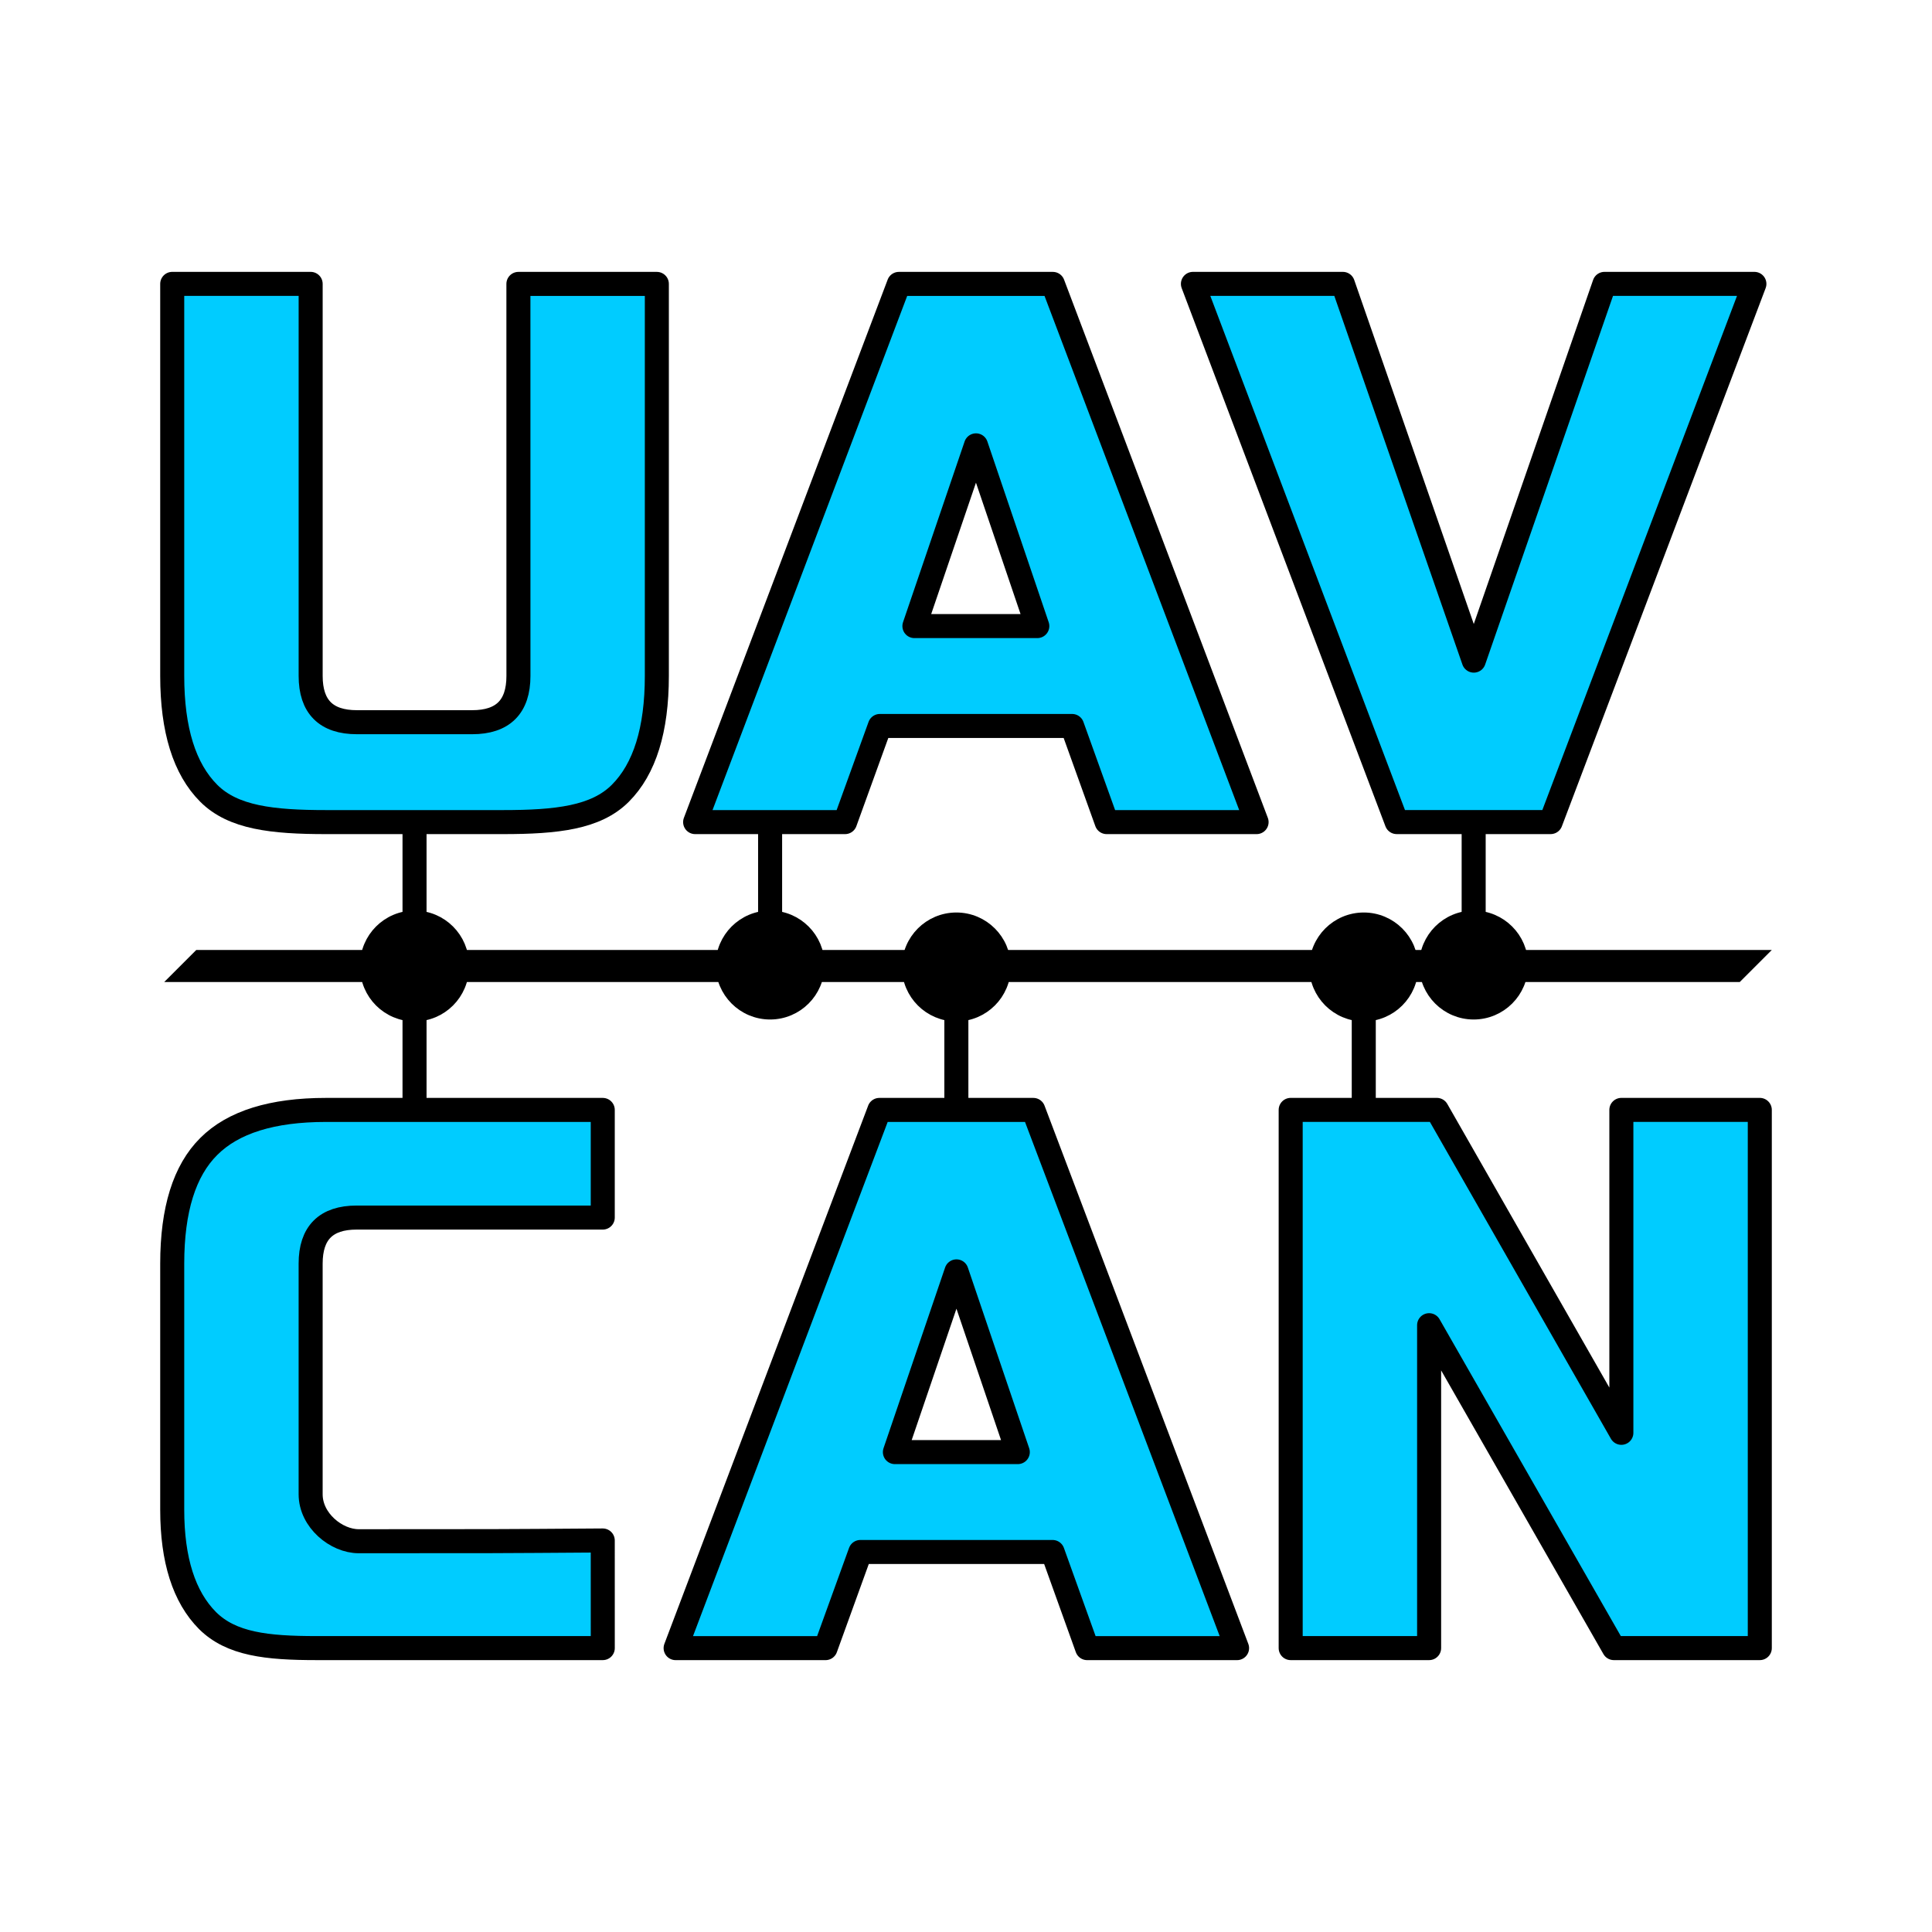
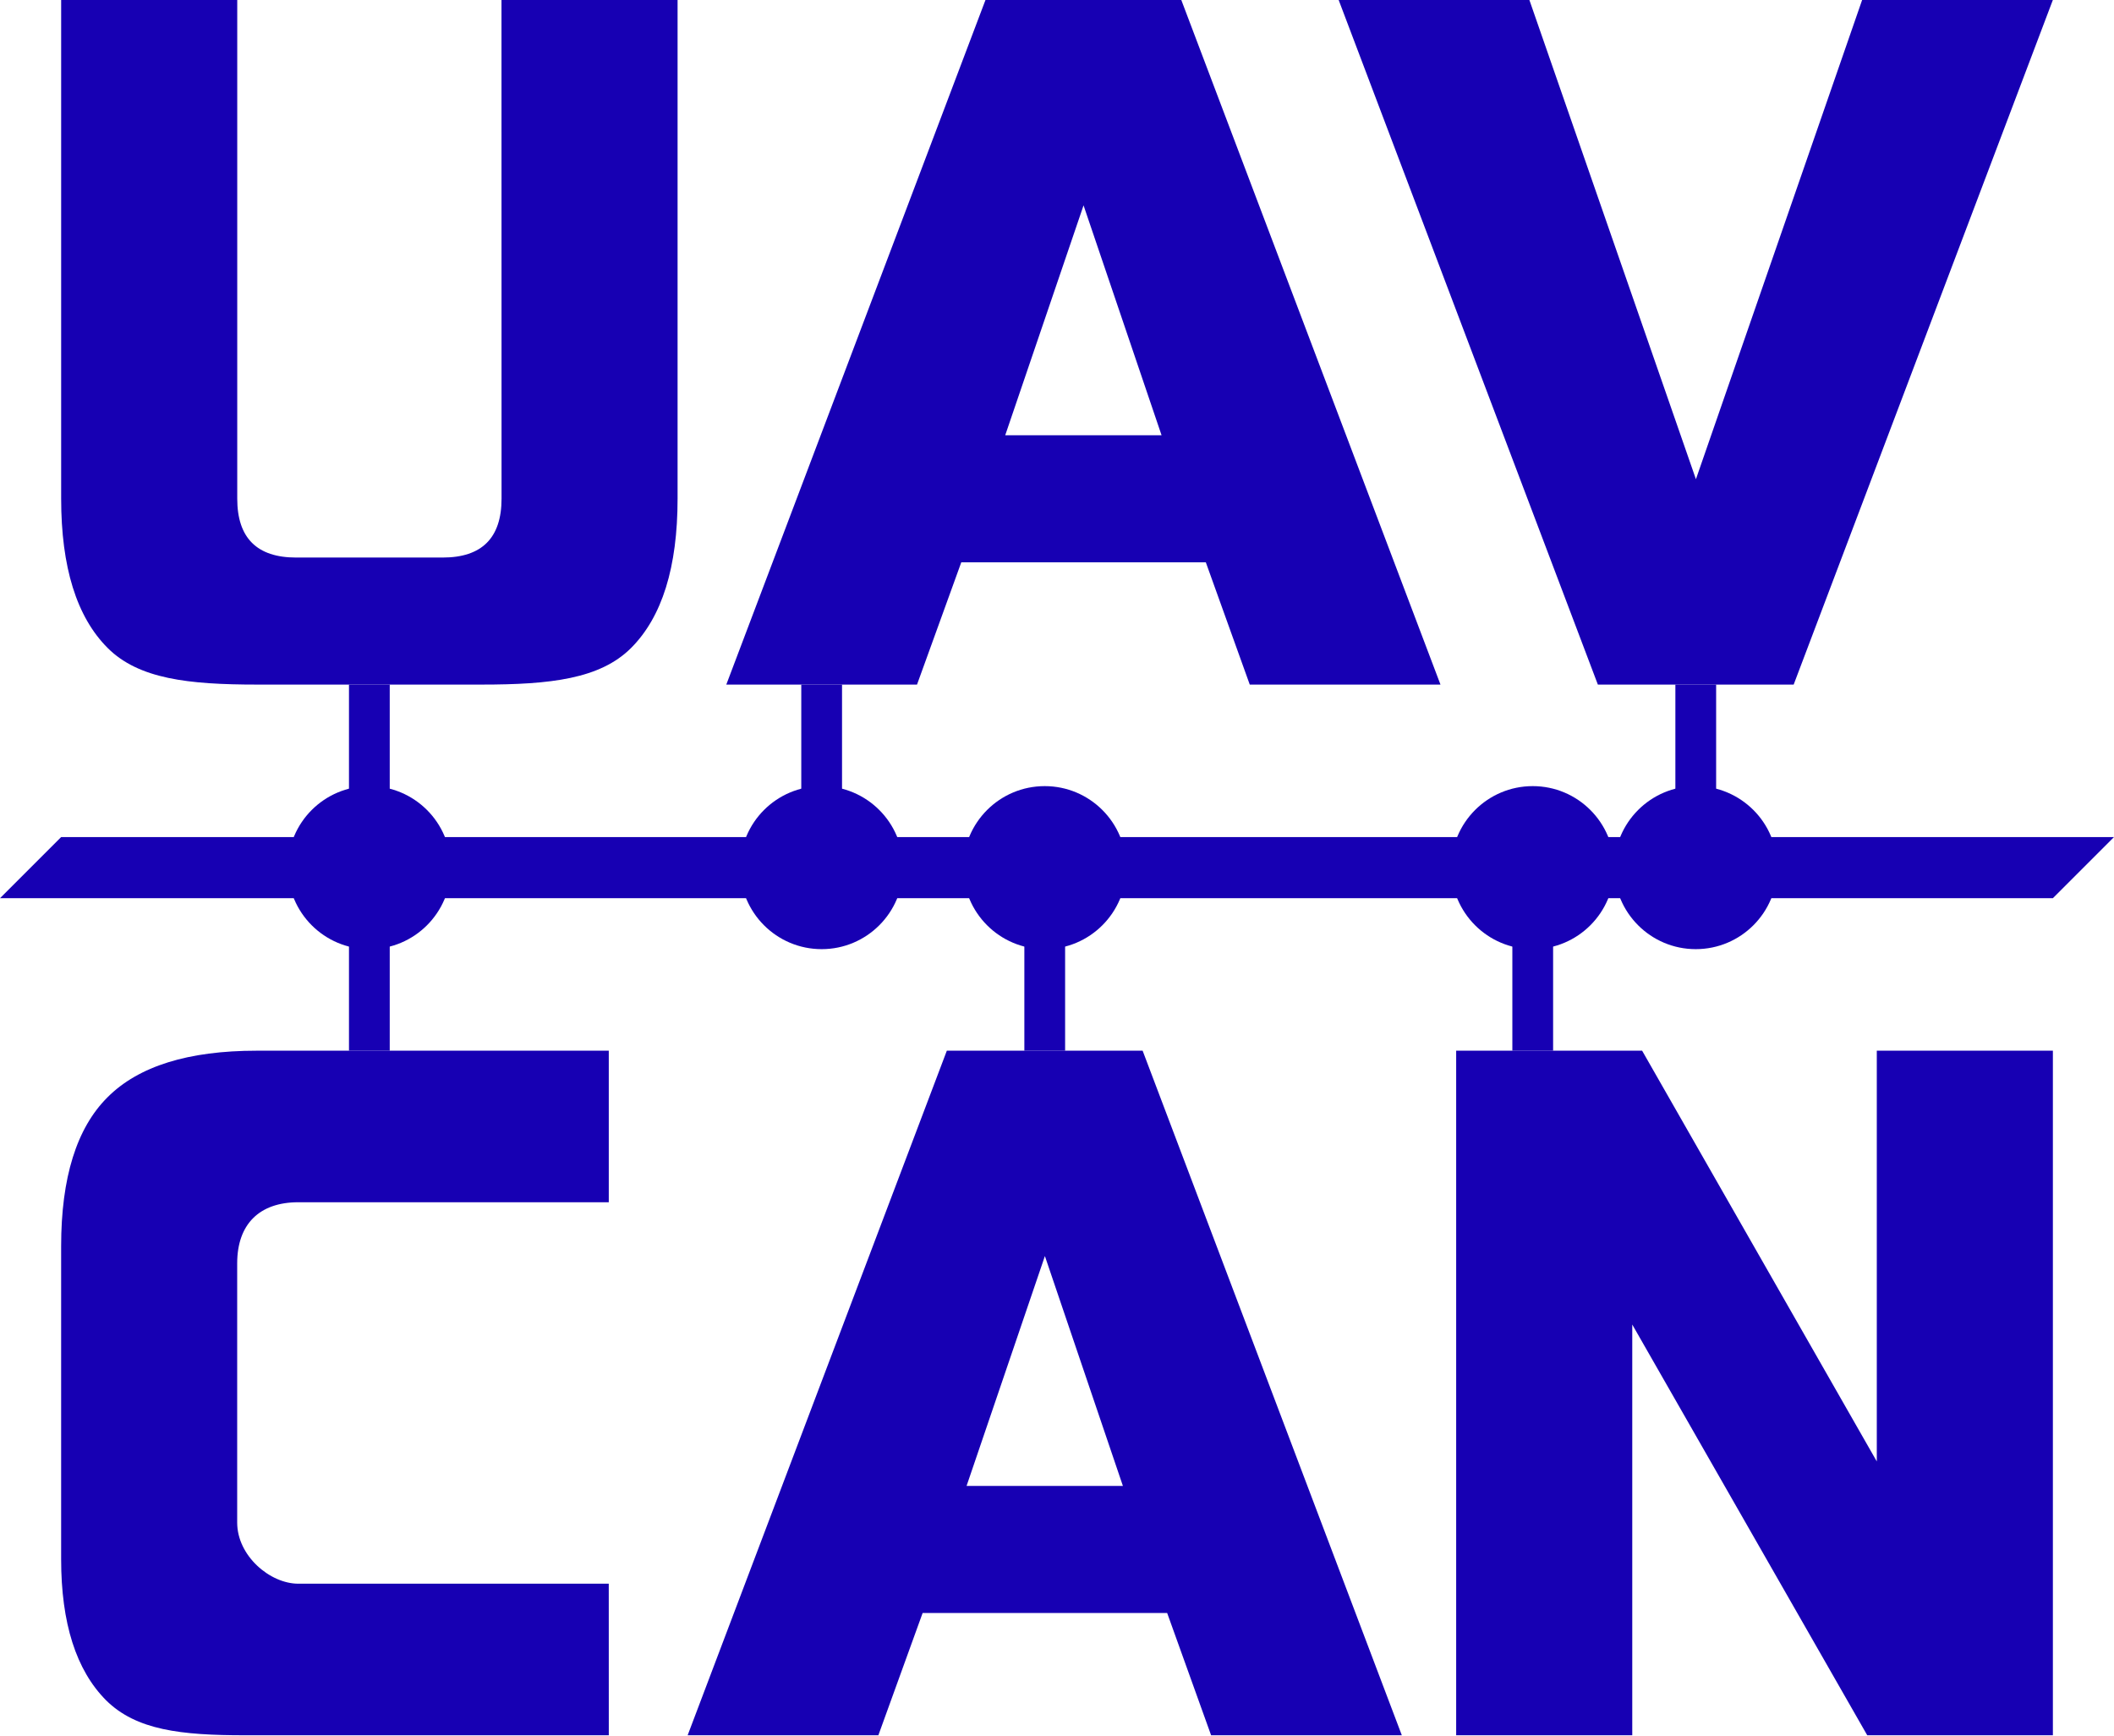
- <svg xmlns="http://www.w3.org/2000/svg" version="1.1" viewBox="0 0 120.595 120.595" stroke-miterlimit="10" id="svg2" width="120.595" height="120.595" style="fill:none;stroke:none;stroke-linecap:square;stroke-miterlimit:10">
-   <defs id="defs21">
-     <marker orient="auto" refY="0" refX="0" id="marker4532" style="overflow:visible">
-       <path id="path4534" d="m -2.5,-1 c 0,2.76 -2.24,5 -5,5 -2.76,0 -5,-2.24 -5,-5 0,-2.76 2.24,-5 5,-5 2.76,0 5,2.24 5,5 z" style="fill:#000000;fill-opacity:1;fill-rule:evenodd;stroke:#000000;stroke-width:1pt;stroke-opacity:1" transform="matrix(0.4,0,0,0.4,2.96,0.4)" />
-     </marker>
-     <marker orient="auto" refY="0" refX="0" id="DotM" style="overflow:visible">
-       <path id="path4268" d="m -2.5,-1 c 0,2.76 -2.24,5 -5,5 -2.76,0 -5,-2.24 -5,-5 0,-2.76 2.24,-5 5,-5 2.76,0 5,2.24 5,5 z" style="fill-rule:evenodd;stroke:#000000;stroke-width:1pt;stroke-opacity:1" transform="matrix(0.4,0,0,0.4,2.96,0.4)" />
-     </marker>
-     <marker orient="auto" refY="0" refX="0" id="DotL" style="overflow:visible">
-       <path id="path4265" d="m -2.5,-1 c 0,2.76 -2.24,5 -5,5 -2.76,0 -5,-2.24 -5,-5 0,-2.76 2.24,-5 5,-5 2.76,0 5,2.24 5,5 z" style="fill-rule:evenodd;stroke:#000000;stroke-width:1pt;stroke-opacity:1" transform="matrix(0.8,0,0,0.8,5.92,0.8)" />
-     </marker>
-     <marker orient="auto" refY="0" refX="0" id="marker4532-3" style="overflow:visible">
-       <path id="path4534-3" d="m -2.5,-1 c 0,2.76 -2.24,5 -5,5 -2.76,0 -5,-2.24 -5,-5 0,-2.76 2.24,-5 5,-5 2.76,0 5,2.24 5,5 z" style="fill:#000000;fill-opacity:1;fill-rule:evenodd;stroke:#000000;stroke-width:1pt;stroke-opacity:1" transform="matrix(0.4,0,0,0.4,2.96,0.4)" />
-     </marker>
-     <marker orient="auto" refY="0" refX="0" id="marker4532-3-8" style="overflow:visible">
-       <path id="path4534-3-0" d="m -2.5,-1 c 0,2.76 -2.24,5 -5,5 -2.76,0 -5,-2.24 -5,-5 0,-2.76 2.24,-5 5,-5 2.76,0 5,2.24 5,5 z" style="fill:#000000;fill-opacity:1;fill-rule:evenodd;stroke:#000000;stroke-width:1pt;stroke-opacity:1" transform="matrix(0.4,0,0,0.4,2.96,0.4)" />
-     </marker>
-     <marker orient="auto" refY="0" refX="0" id="marker4532-3-7" style="overflow:visible">
-       <path id="path4534-3-6" d="m -2.5,-1 c 0,2.76 -2.24,5 -5,5 -2.76,0 -5,-2.24 -5,-5 0,-2.76 2.24,-5 5,-5 2.76,0 5,2.24 5,5 z" style="fill:#000000;fill-opacity:1;fill-rule:evenodd;stroke:#000000;stroke-width:1pt;stroke-opacity:1" transform="matrix(0.4,0,0,0.4,2.96,0.4)" />
-     </marker>
-     <marker orient="auto" refY="0" refX="0" id="marker4532-3-9" style="overflow:visible">
-       <path id="path4534-3-06" d="m -2.5,-1 c 0,2.76 -2.24,5 -5,5 -2.76,0 -5,-2.24 -5,-5 0,-2.76 2.24,-5 5,-5 2.76,0 5,2.24 5,5 z" style="fill:#000000;fill-opacity:1;fill-rule:evenodd;stroke:#000000;stroke-width:1pt;stroke-opacity:1" transform="matrix(0.4,0,0,0.4,2.96,0.4)" />
-     </marker>
-     <marker orient="auto" refY="0" refX="0" id="marker4532-3-90" style="overflow:visible">
-       <path id="path4534-3-3" d="m -2.5,-1 c 0,2.76 -2.24,5 -5,5 -2.76,0 -5,-2.24 -5,-5 0,-2.76 2.24,-5 5,-5 2.76,0 5,2.24 5,5 z" style="fill:#000000;fill-opacity:1;fill-rule:evenodd;stroke:#000000;stroke-width:1pt;stroke-opacity:1" transform="matrix(0.4,0,0,0.4,2.96,0.4)" />
-     </marker>
-   </defs>
-   <clipPath id="p.0">
-     <path d="m 0,0 294.375,0 0,100 L 0,100 0,0 Z" id="path5" style="clip-rule:nonzero" />
-   </clipPath>
-   <path style="fill:#00ccff;fill-opacity:1;fill-rule:nonzero;stroke:#000000;stroke-width:1.5;stroke-miterlimit:10;stroke-dasharray:none;stroke-opacity:1;stroke-linejoin:round" d="m 32.359,17.721 8.641,0 0,24.469 c 0,3.365 -0.76,5.807 -2.281,7.328 -1.521,1.521 -3.964,1.797 -7.328,1.797 l -11.031,0 c -3.365,0 -5.807,-0.276 -7.328,-1.797 C 11.51,47.997 10.75,45.554 10.75,42.189 l 0,-24.469 8.641,0 0,24.469 c 0,1.927 0.964,2.891 2.891,2.891 l 7.188,0 c 1.927,0 2.891,-0.964 2.891,-2.891 z" id="path4186" />
-   <path style="fill:#00ccff;fill-opacity:1;fill-rule:nonzero;stroke:#000000;stroke-width:1.5;stroke-miterlimit:10;stroke-dasharray:none;stroke-opacity:1;stroke-linejoin:round" d="m 56.109,17.721 -12.719,33.594 9.359,0 2.172,-6 12,0 2.156,6 9.359,0 -12.719,-33.594 -9.609,0 z m 4.812,10.078 3.828,11.281 -7.672,0 3.844,-11.281 z" id="path4184" />
-   <path style="fill:#00ccff;fill-opacity:1;fill-rule:nonzero;stroke:#000000;stroke-width:1.5;stroke-miterlimit:10;stroke-dasharray:none;stroke-opacity:1;stroke-linejoin:round" d="m 91.994,41.236 8.156,-23.516 9.359,0 -12.719,33.594 -9.609,0 -12.719,-33.594 9.359,0 8.172,23.516 z" id="path4180" />
-   <path style="fill:#00ccff;fill-opacity:1;fill-rule:nonzero;stroke:#000000;stroke-width:1.5;stroke-miterlimit:10;stroke-dasharray:none;stroke-opacity:1;stroke-linejoin:round" d="m 37.625,102.874 -17.859,0 c -3.135,0 -5.333,-0.25 -6.813,-1.719 C 11.484,99.677 10.75,97.369 10.75,94.234 l 0,-15.359 c 0,-3.365 0.76,-5.802 2.281,-7.313 1.521,-1.521 3.958,-2.281 7.312,-2.281 l 17.281,0 0,6.719 -15.359,0 c -1.917,0 -2.875,0.958 -2.875,2.875 l 0,14.398 c 0,1.632 1.606,2.93 3,2.93 8.919,0 8.224,0.001 15.234,-0.047 z" id="path4178" />
-   <path style="fill:#00ccff;fill-opacity:1;fill-rule:nonzero;stroke:#000000;stroke-width:1.5;stroke-miterlimit:10;stroke-dasharray:none;stroke-opacity:1;stroke-linejoin:round" d="m 54.891,69.281 -12.719,33.594 9.359,0 2.172,-6 12,0 2.156,6 9.359,0 -12.719,-33.594 -9.609,0 z m 4.812,10.078 3.828,11.281 -7.672,0 3.844,-11.281 z" id="path4176" />
-   <path style="fill:#00ccff;fill-opacity:1;fill-rule:nonzero;stroke:#000000;stroke-width:1.5;stroke-miterlimit:10;stroke-dasharray:none;stroke-opacity:1;stroke-linejoin:round" d="m 109.845,102.874 -9.109,0 -11.531,-20.156 0,20.156 -8.641,0 0,-33.594 9.125,0 11.516,20.156 0,-20.156 8.641,0 0,33.594 z" id="path13" />
-   <path style="fill:#000000;fill-opacity:1;fill-rule:evenodd;stroke:none;stroke-width:0;stroke-linecap:butt;stroke-linejoin:miter;stroke-miterlimit:10;stroke-dasharray:none;stroke-opacity:1" d="m 10.25,61.298 2,-2 98.345,0 -2,2 z" id="path4514" />
-   <path style="fill:#000000;fill-opacity:1;fill-rule:evenodd;stroke:#000000;stroke-width:1.5;stroke-linecap:butt;stroke-linejoin:miter;stroke-miterlimit:10;stroke-dasharray:none;stroke-opacity:1;marker-end:url(#marker4532)" d="m 25.875,51.314 0,8.983" id="path4518" />
-   <path style="fill:#000000;fill-opacity:1;fill-rule:evenodd;stroke:#000000;stroke-width:1.5;stroke-linecap:butt;stroke-linejoin:miter;stroke-miterlimit:10;stroke-dasharray:none;stroke-opacity:1;marker-end:url(#marker4532-3)" d="m 48.07,51.314 0,8.983" id="path4518-3" />
-   <path style="fill:#000000;fill-opacity:1;fill-rule:evenodd;stroke:#000000;stroke-width:1.5;stroke-linecap:butt;stroke-linejoin:miter;stroke-miterlimit:10;stroke-dasharray:none;stroke-opacity:1;marker-end:url(#marker4532-3-8)" d="m 91.986,51.314 0,8.983" id="path4518-3-4" />
-   <path style="fill:#000000;fill-opacity:1;fill-rule:evenodd;stroke:#000000;stroke-width:1.5;stroke-linecap:butt;stroke-linejoin:miter;stroke-miterlimit:10;stroke-dasharray:none;stroke-opacity:1;marker-end:url(#marker4532-3-7)" d="m 25.875,69.281 0,-8.983" id="path4518-3-8" />
-   <path style="fill:#000000;fill-opacity:1;fill-rule:evenodd;stroke:#000000;stroke-width:1.5;stroke-linecap:butt;stroke-linejoin:miter;stroke-miterlimit:10;stroke-dasharray:none;stroke-opacity:1;marker-end:url(#marker4532-3-9)" d="m 59.696,69.281 0,-8.983" id="path4518-3-87" />
-   <path style="fill:#000000;fill-opacity:1;fill-rule:evenodd;stroke:#000000;stroke-width:1.5;stroke-linecap:butt;stroke-linejoin:miter;stroke-miterlimit:10;stroke-dasharray:none;stroke-opacity:1;marker-end:url(#marker4532-3-90)" d="m 85.126,69.281 0,-8.983" id="path4518-3-3" />
+ <svg xmlns="http://www.w3.org/2000/svg" version="1.1" viewBox="0 0 103.738 85.154" stroke-miterlimit="10" id="svg2" width="103.738" height="85.154" style="fill:none;stroke:none;stroke-linecap:square;stroke-miterlimit:10">
+   <defs id="defs21" />
+   <path style="fill:#1700b3;fill-opacity:1;fill-rule:nonzero;stroke:#1700b3;stroke-width:0;stroke-linejoin:round;stroke-miterlimit:10;stroke-dasharray:none;stroke-opacity:1" d="m 24.609,6.9999999e-6 8.641,0 0,24.469 c 0,3.365 -0.76,5.807 -2.281,7.328 -1.521,1.521 -3.964,1.797 -7.328,1.797 l -11.031,0 c -3.365,0 -5.807,-0.276 -7.328,-1.797 -1.521,-1.521 -2.281,-3.964 -2.281,-7.328 l 0,-24.469 8.641,0 0,24.469 c 0,1.927 0.964,2.891 2.891,2.891 l 7.188,0 c 1.927,0 2.891,-0.964 2.891,-2.891 z" id="path4186" />
+   <path style="fill:#1700b3;fill-opacity:1;fill-rule:nonzero;stroke:#1700b3;stroke-width:0;stroke-linejoin:round;stroke-miterlimit:10;stroke-dasharray:none;stroke-opacity:1" d="M 48.359,4.9999999e-6 35.641,33.594 l 9.359,0 2.172,-6 12,0 2.156,6 9.359,0 L 57.969,4.9999999e-6 l -9.609,0 z M 53.172,10.078 l 3.828,11.281 -7.672,0 3.844,-11.281 z" id="path4184" />
+   <path style="fill:#1700b3;fill-opacity:1;fill-rule:nonzero;stroke:#1700b3;stroke-width:0;stroke-linejoin:round;stroke-miterlimit:10;stroke-dasharray:none;stroke-opacity:1" d="M 83.222,23.516 91.378,4.9999999e-6 l 9.359,0 L 88.019,33.594 l -9.609,0 L 65.691,4.9999999e-6 l 9.359,0 L 83.222,23.516 Z" id="path4180" />
+   <path style="fill:#1700b3;fill-opacity:1;fill-rule:nonzero;stroke:#1700b3;stroke-width:0;stroke-linejoin:round;stroke-miterlimit:10;stroke-dasharray:none;stroke-opacity:1" d="m 29.875,85.154 -17.859,0 c -3.135,0 -5.333,-0.25 -6.813,-1.719 C 3.734,81.956 3,79.649 3,76.513 l 0,-15.359 c 0,-3.365 0.76,-5.802 2.281,-7.313 1.521,-1.521 3.958,-2.281 7.312,-2.281 l 17.281,0 10e-6,7.437 -15.235,0 c -1.917,0 -3,1.083 -3,3 l 2e-5,12.719 c 0,1.632 1.606,3 3,3 l 15.234,0 z" id="path4178" />
+   <path style="fill:#1700b3;fill-opacity:1;fill-rule:nonzero;stroke:#1700b3;stroke-width:0;stroke-linejoin:round;stroke-miterlimit:10;stroke-dasharray:none;stroke-opacity:1" d="m 100.738,85.154 -9.109,0 -11.531,-20.156 0,20.156 -8.641,0 0,-33.594 9.125,0 11.516,20.156 0,-20.156 8.641,0 0,33.594 z" id="path13" />
+   <path style="fill:#1700b3;fill-opacity:1;fill-rule:evenodd;stroke:#1700b3;stroke-width:0;stroke-linecap:butt;stroke-linejoin:miter;stroke-miterlimit:10;stroke-dasharray:none;stroke-opacity:1" d="M 1.207106e-5,44.077 3,41.077 l 100.738,-7e-6 -3,3 z" id="path4514" />
+   <path style="fill:#1700b3;fill-opacity:1;fill-rule:evenodd;stroke:#1700b3;stroke-width:2;stroke-linecap:butt;stroke-linejoin:miter;stroke-miterlimit:10;stroke-dasharray:none;stroke-opacity:1" d="m 18.125,33.594 0,8.983" id="path4518" />
+   <path style="fill:#1700b3;fill-opacity:1;fill-rule:evenodd;stroke:#1700b3;stroke-width:2;stroke-linecap:butt;stroke-linejoin:miter;stroke-miterlimit:10;stroke-dasharray:none;stroke-opacity:1" d="m 40.32,33.594 0,8.983" id="path4518-3" />
+   <path style="fill:#1700b3;fill-opacity:1;fill-rule:evenodd;stroke:#1700b3;stroke-width:2;stroke-linecap:butt;stroke-linejoin:miter;stroke-miterlimit:10;stroke-dasharray:none;stroke-opacity:1" d="m 83.214,33.594 0,8.983" id="path4518-3-4" />
+   <path style="fill:#1700b3;fill-opacity:1;fill-rule:evenodd;stroke:#1700b3;stroke-width:2;stroke-linecap:butt;stroke-linejoin:miter;stroke-miterlimit:10;stroke-dasharray:none;stroke-opacity:1" d="m 18.125,42.577 0,8.983" id="path4518-3-8" />
+   <circle style="fill:#1700b3;fill-opacity:1;fill-rule:evenodd;stroke:#1700b3;stroke-width:0;stroke-linecap:butt;stroke-linejoin:miter;stroke-miterlimit:10;stroke-dasharray:none;stroke-opacity:1" id="path4494" r="4" cy="42.577" cx="18.125" />
+   <circle style="fill:#1700b3;fill-opacity:1;fill-rule:evenodd;stroke:#1700b3;stroke-width:0;stroke-linecap:butt;stroke-linejoin:miter;stroke-miterlimit:10;stroke-dasharray:none;stroke-opacity:1" id="path4494-8" r="4" cy="42.577" cx="40.32" />
+   <circle style="fill:#1700b3;fill-opacity:1;fill-rule:evenodd;stroke:#1700b3;stroke-width:0;stroke-linecap:butt;stroke-linejoin:miter;stroke-miterlimit:10;stroke-dasharray:none;stroke-opacity:1" id="path4494-3" r="4" cy="42.577" cx="83.214" />
+   <path style="fill:#1700b3;fill-opacity:1;fill-rule:nonzero;stroke:#1700b3;stroke-width:0;stroke-linejoin:round;stroke-miterlimit:10;stroke-dasharray:none;stroke-opacity:1" d="m 46.463,51.56 -12.719,33.594 9.359,0 2.172,-6 12,0 2.156,6 9.359,0 -12.719,-33.594 -9.609,0 z m 4.812,10.078 3.828,11.281 -7.672,0 3.844,-11.281 z" id="path4176" />
+   <path style="fill:#1700b3;fill-opacity:1;fill-rule:evenodd;stroke:#1700b3;stroke-width:2;stroke-linecap:butt;stroke-linejoin:miter;stroke-miterlimit:10;stroke-dasharray:none;stroke-opacity:1" d="m 51.267,42.577 0,8.983" id="path4518-3-87" />
+   <circle style="fill:#1700b3;fill-opacity:1;fill-rule:evenodd;stroke:#1700b3;stroke-width:0;stroke-linecap:butt;stroke-linejoin:miter;stroke-miterlimit:10;stroke-dasharray:none;stroke-opacity:1" id="path4494-80" r="4" cy="42.577" cx="51.267" />
+   <circle style="fill:#1700b3;fill-opacity:1;fill-rule:evenodd;stroke:#1700b3;stroke-width:0;stroke-linecap:butt;stroke-linejoin:miter;stroke-miterlimit:10;stroke-dasharray:none;stroke-opacity:1" id="path4494-4-9" r="4" cy="42.577" cx="75.214" />
+   <path style="fill:#1700b3;fill-opacity:1;fill-rule:evenodd;stroke:#1700b3;stroke-width:2;stroke-linecap:butt;stroke-linejoin:miter;stroke-miterlimit:10;stroke-dasharray:none;stroke-opacity:1" d="m 75.214,42.577 0,8.983" id="path4518-3-3-0" />
</svg>
